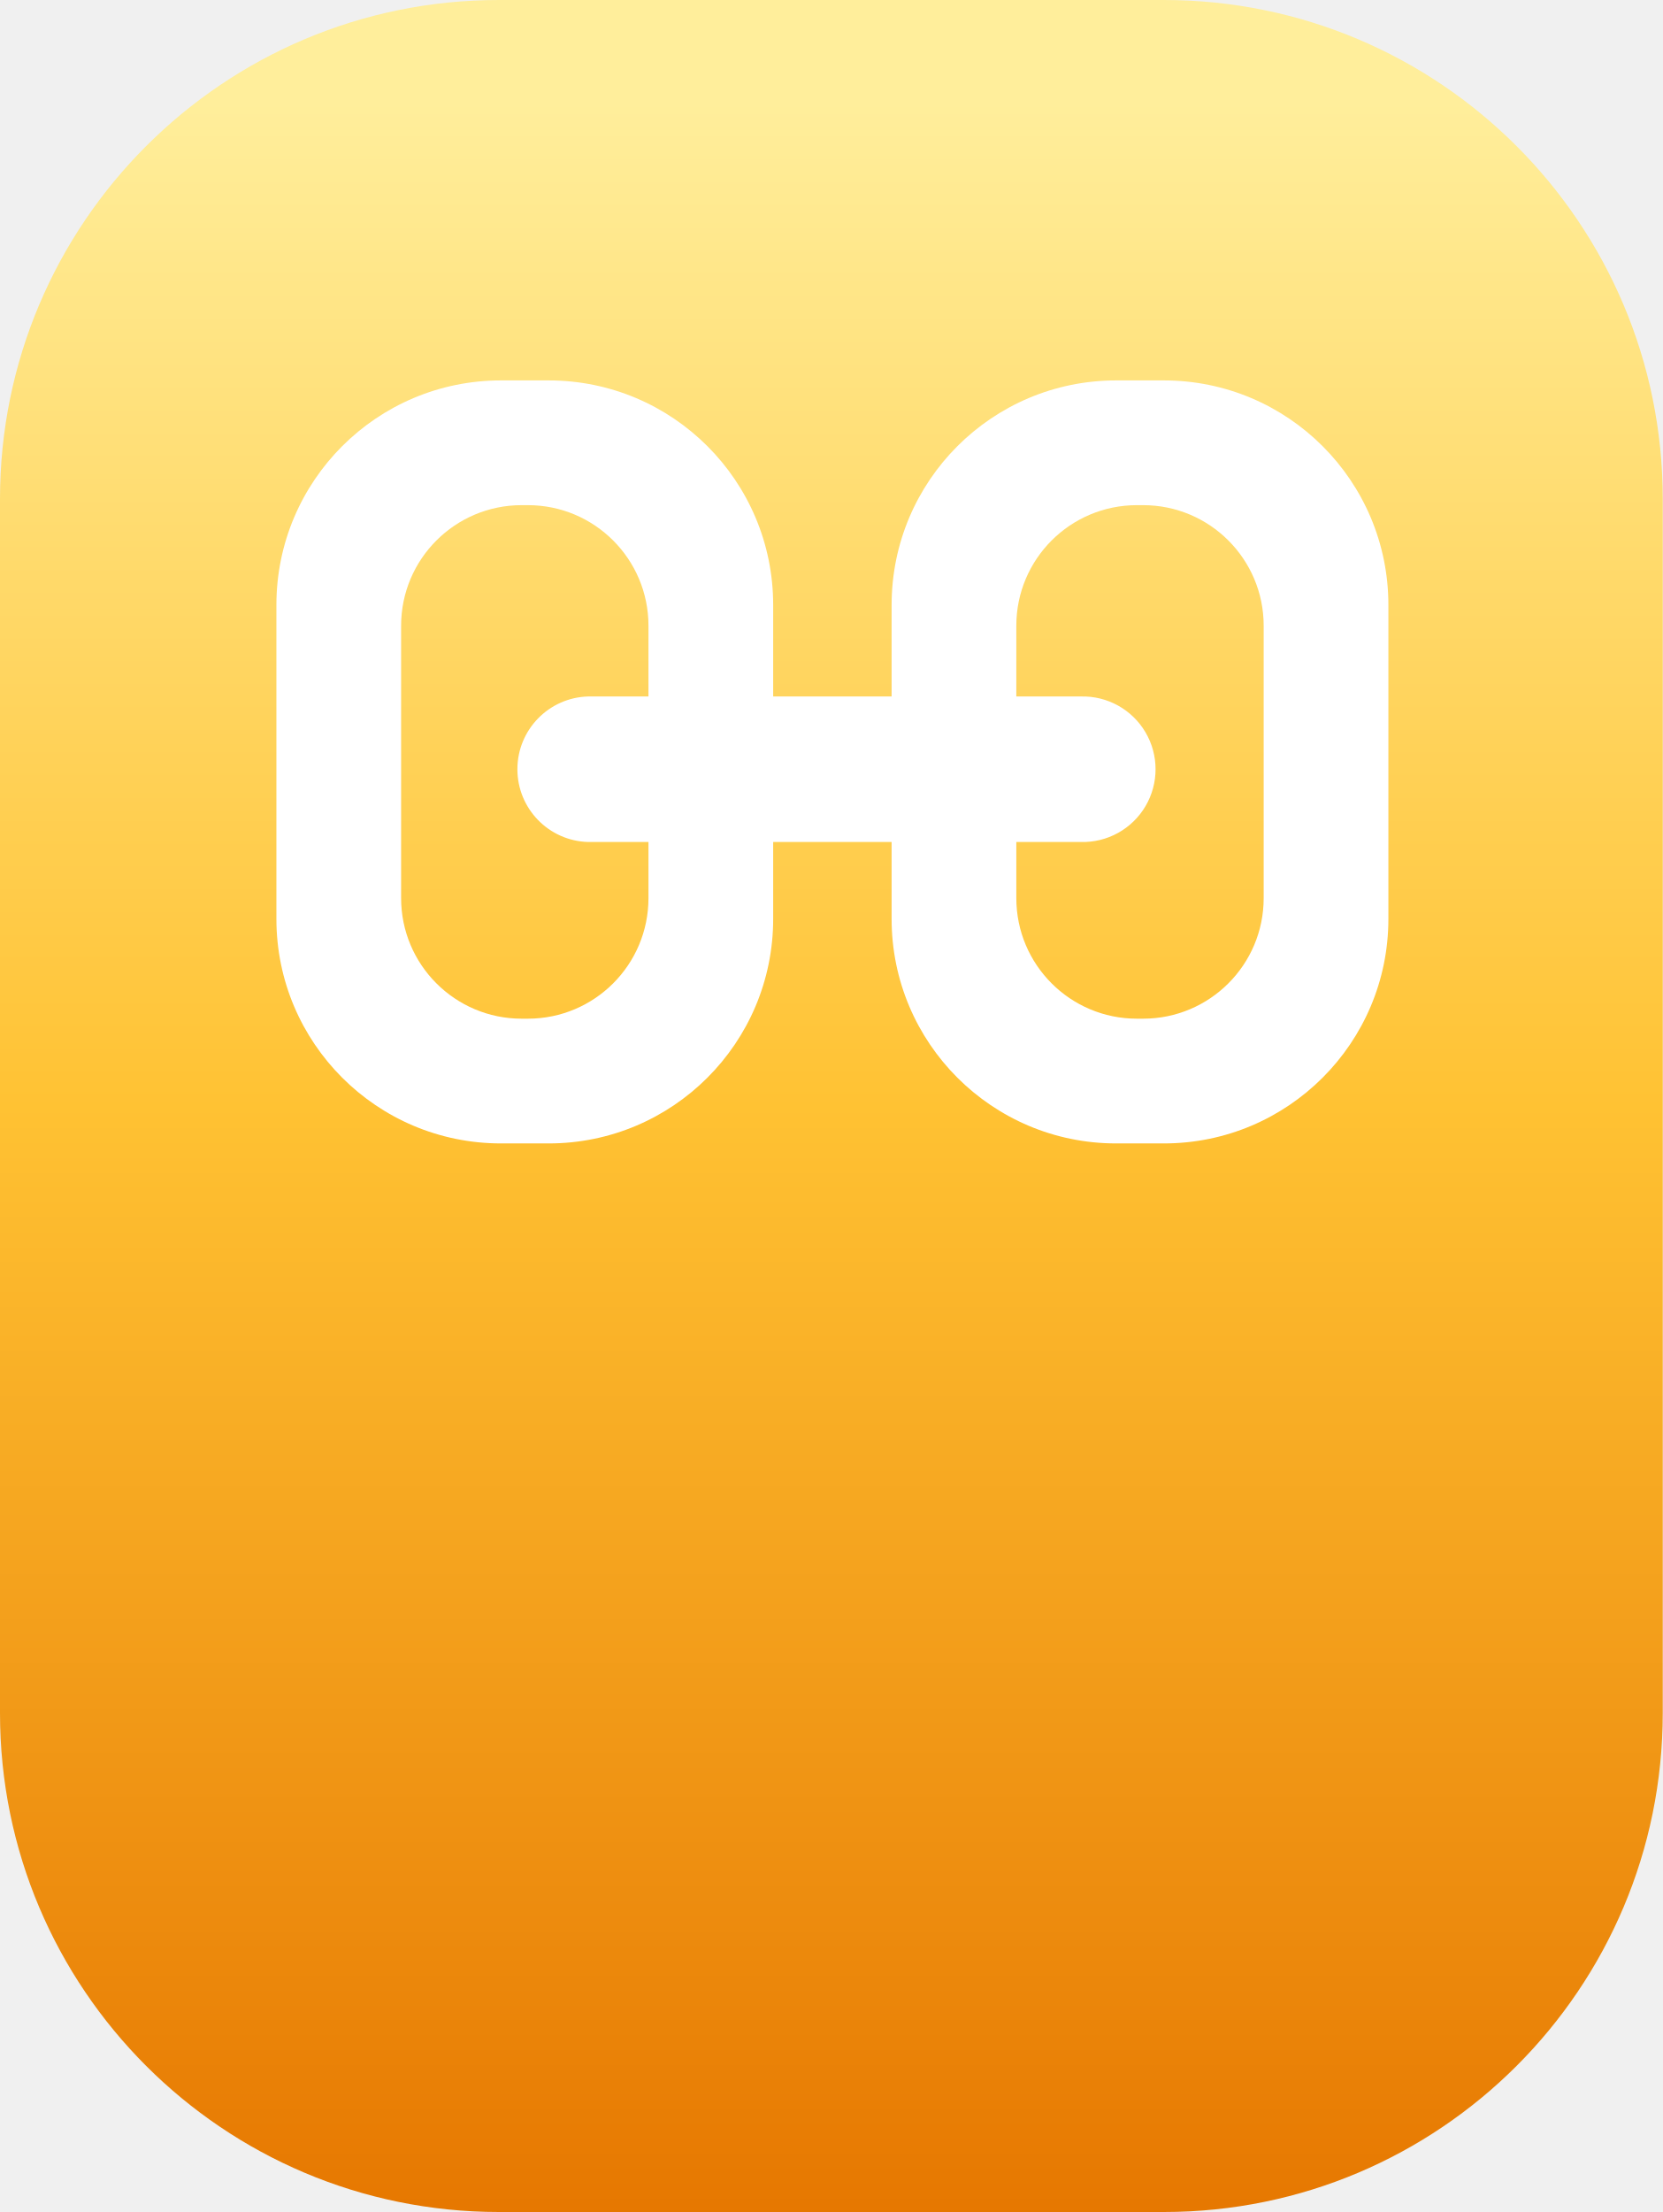
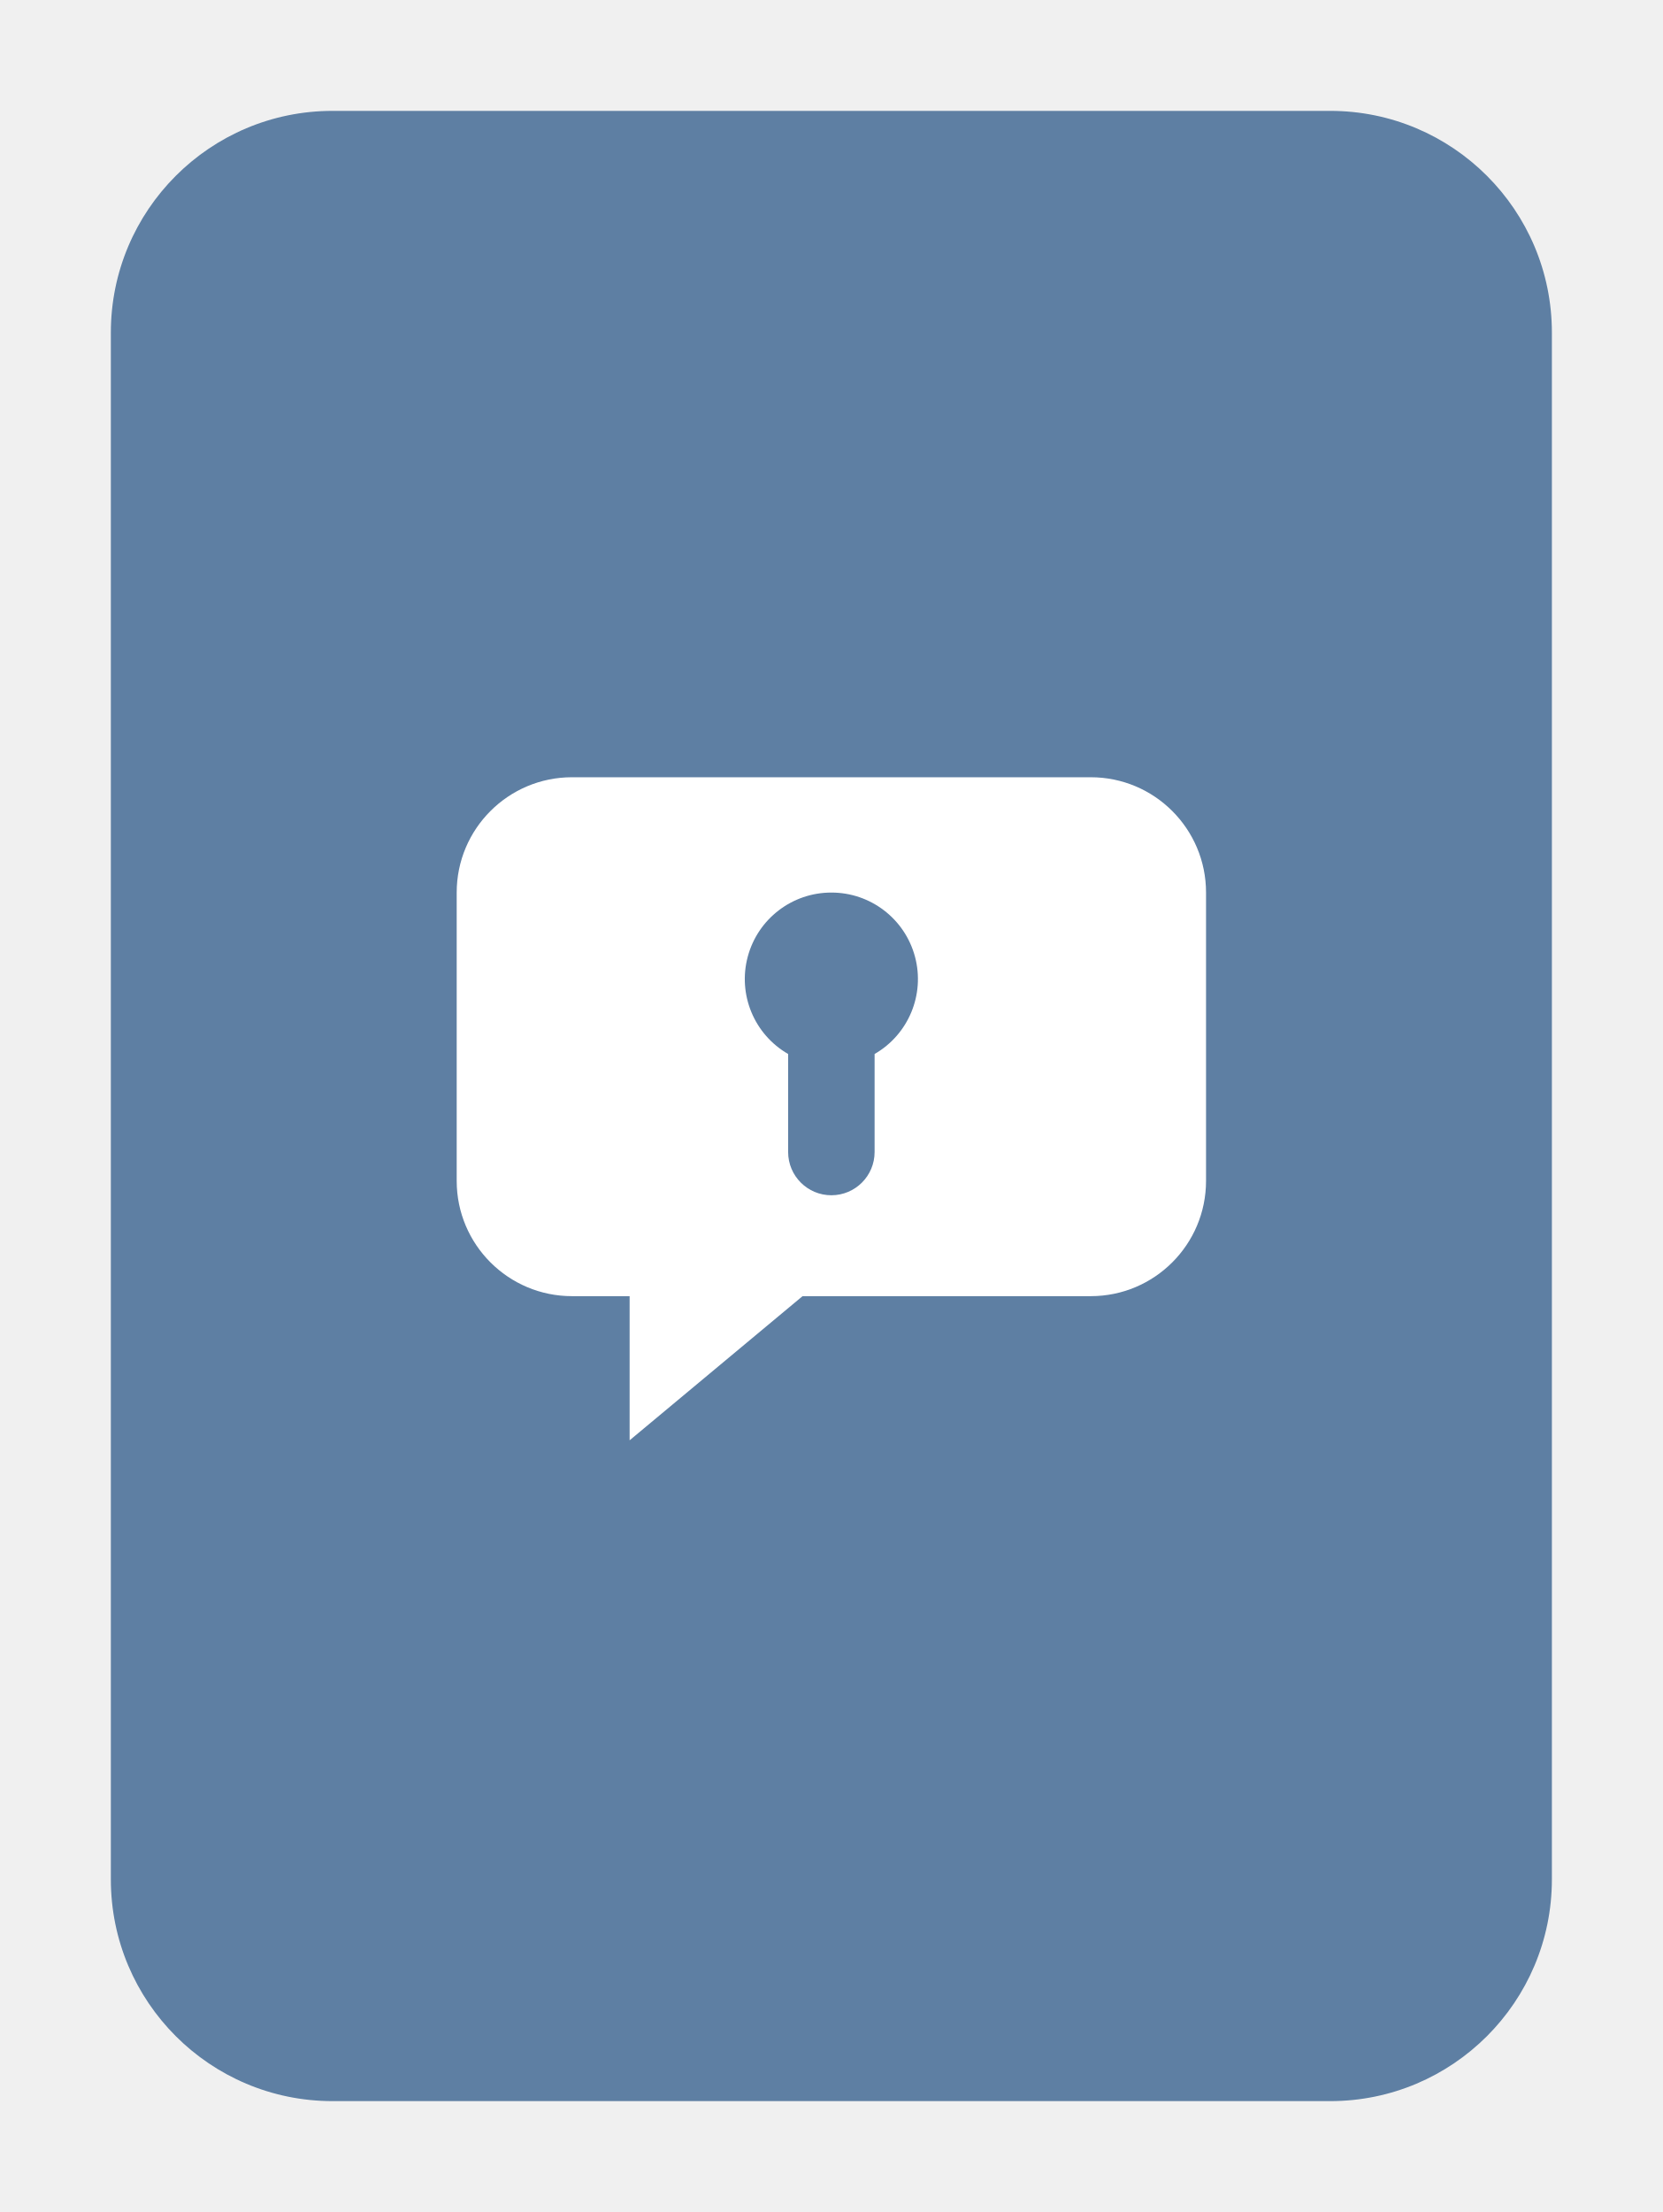
- <svg xmlns="http://www.w3.org/2000/svg" width="300" height="399" viewBox="8.25 8.25 300 399">
-   <defs>
-     <linearGradient id="g" x1="0" y1="0" x2="0" y2="1">
-       <stop offset="0%" stop-color="#ffee9b" />
-       <stop offset="5%" stop-color="#ffee9b" />
-       <stop offset="50%" stop-color="#ffc233" />
-       <stop offset="100%" stop-color="#e67700" />
-     </linearGradient>
-   </defs>
-   <path fill="url(#g)" d="M98.25,8.25h120a90,90,0,0,1,90,90v219a90,90,0,0,1-90,90h-120a90,90,0,0,1-90-90v-219a90,90,0,0,1,90-90Z" />
-   <path fill="#ffffff" fill-rule="nonzero" d="M107.25,214.5h-8.62A40.51,40.51,0,0,1,58.12,174V117.37a40.51,40.51,0,0,1,40.51-40.5h8.62a40.5,40.5,0,0,1,40.5,40.5V174a40.5,40.5,0,0,1-40.5,40.5Zm18-93.38a21.75,21.75,0,0,0-21.75-21.75h-1.12a21.75,21.75,0,0,0-21.76,21.75v49.13A21.75,21.75,0,0,0,102.38,192h1.12a21.75,21.75,0,0,0,21.75-21.75V121.12Z M218.25,214.5h-8.63a40.5,40.5,0,0,1-40.5-40.5V117.37a40.51,40.51,0,0,1,40.5-40.5h8.63a40.5,40.5,0,0,1,40.5,40.5V174a40.5,40.5,0,0,1-40.5,40.5Zm18-93.38a21.75,21.75,0,0,0-21.75-21.75h-1.13a21.75,21.75,0,0,0-21.75,21.75v49.13A21.75,21.75,0,0,0,213.37,192h1.13a21.75,21.75,0,0,0,21.75-21.75V121.12Z M114.37,133.88h88.88a13.13,13.13,0,1,1,0,26.25H114.37a13.13,13.13,0,0,1,0-26.25Z" />
+ <svg xmlns="http://www.w3.org/2000/svg" width="300" height="399" viewBox="0 0 300 399">
+   <rect x="20" y="20" width="260" height="359" rx="40" fill="#5E7FA3" />
+   <g transform="translate(150,200) scale(2.6) translate(-54,-57)">
+     <path fill="#fff" d="M36,34h36a8,8 0,0 1,8 8v20a8,8 0,0 1,-8 8H52l-12,10v-10h-4a8,8 0,0 1,-8 -8V42a8,8 0,0 1,8 -8z" />
+     <path fill="#5E7FA3" d="M54,42a6,6 0,0 1,3 11.2V60a3,3 0,0 1,-6 0v-6.8A6,6 0,0 1,54 42z" />
+   </g>
</svg>
